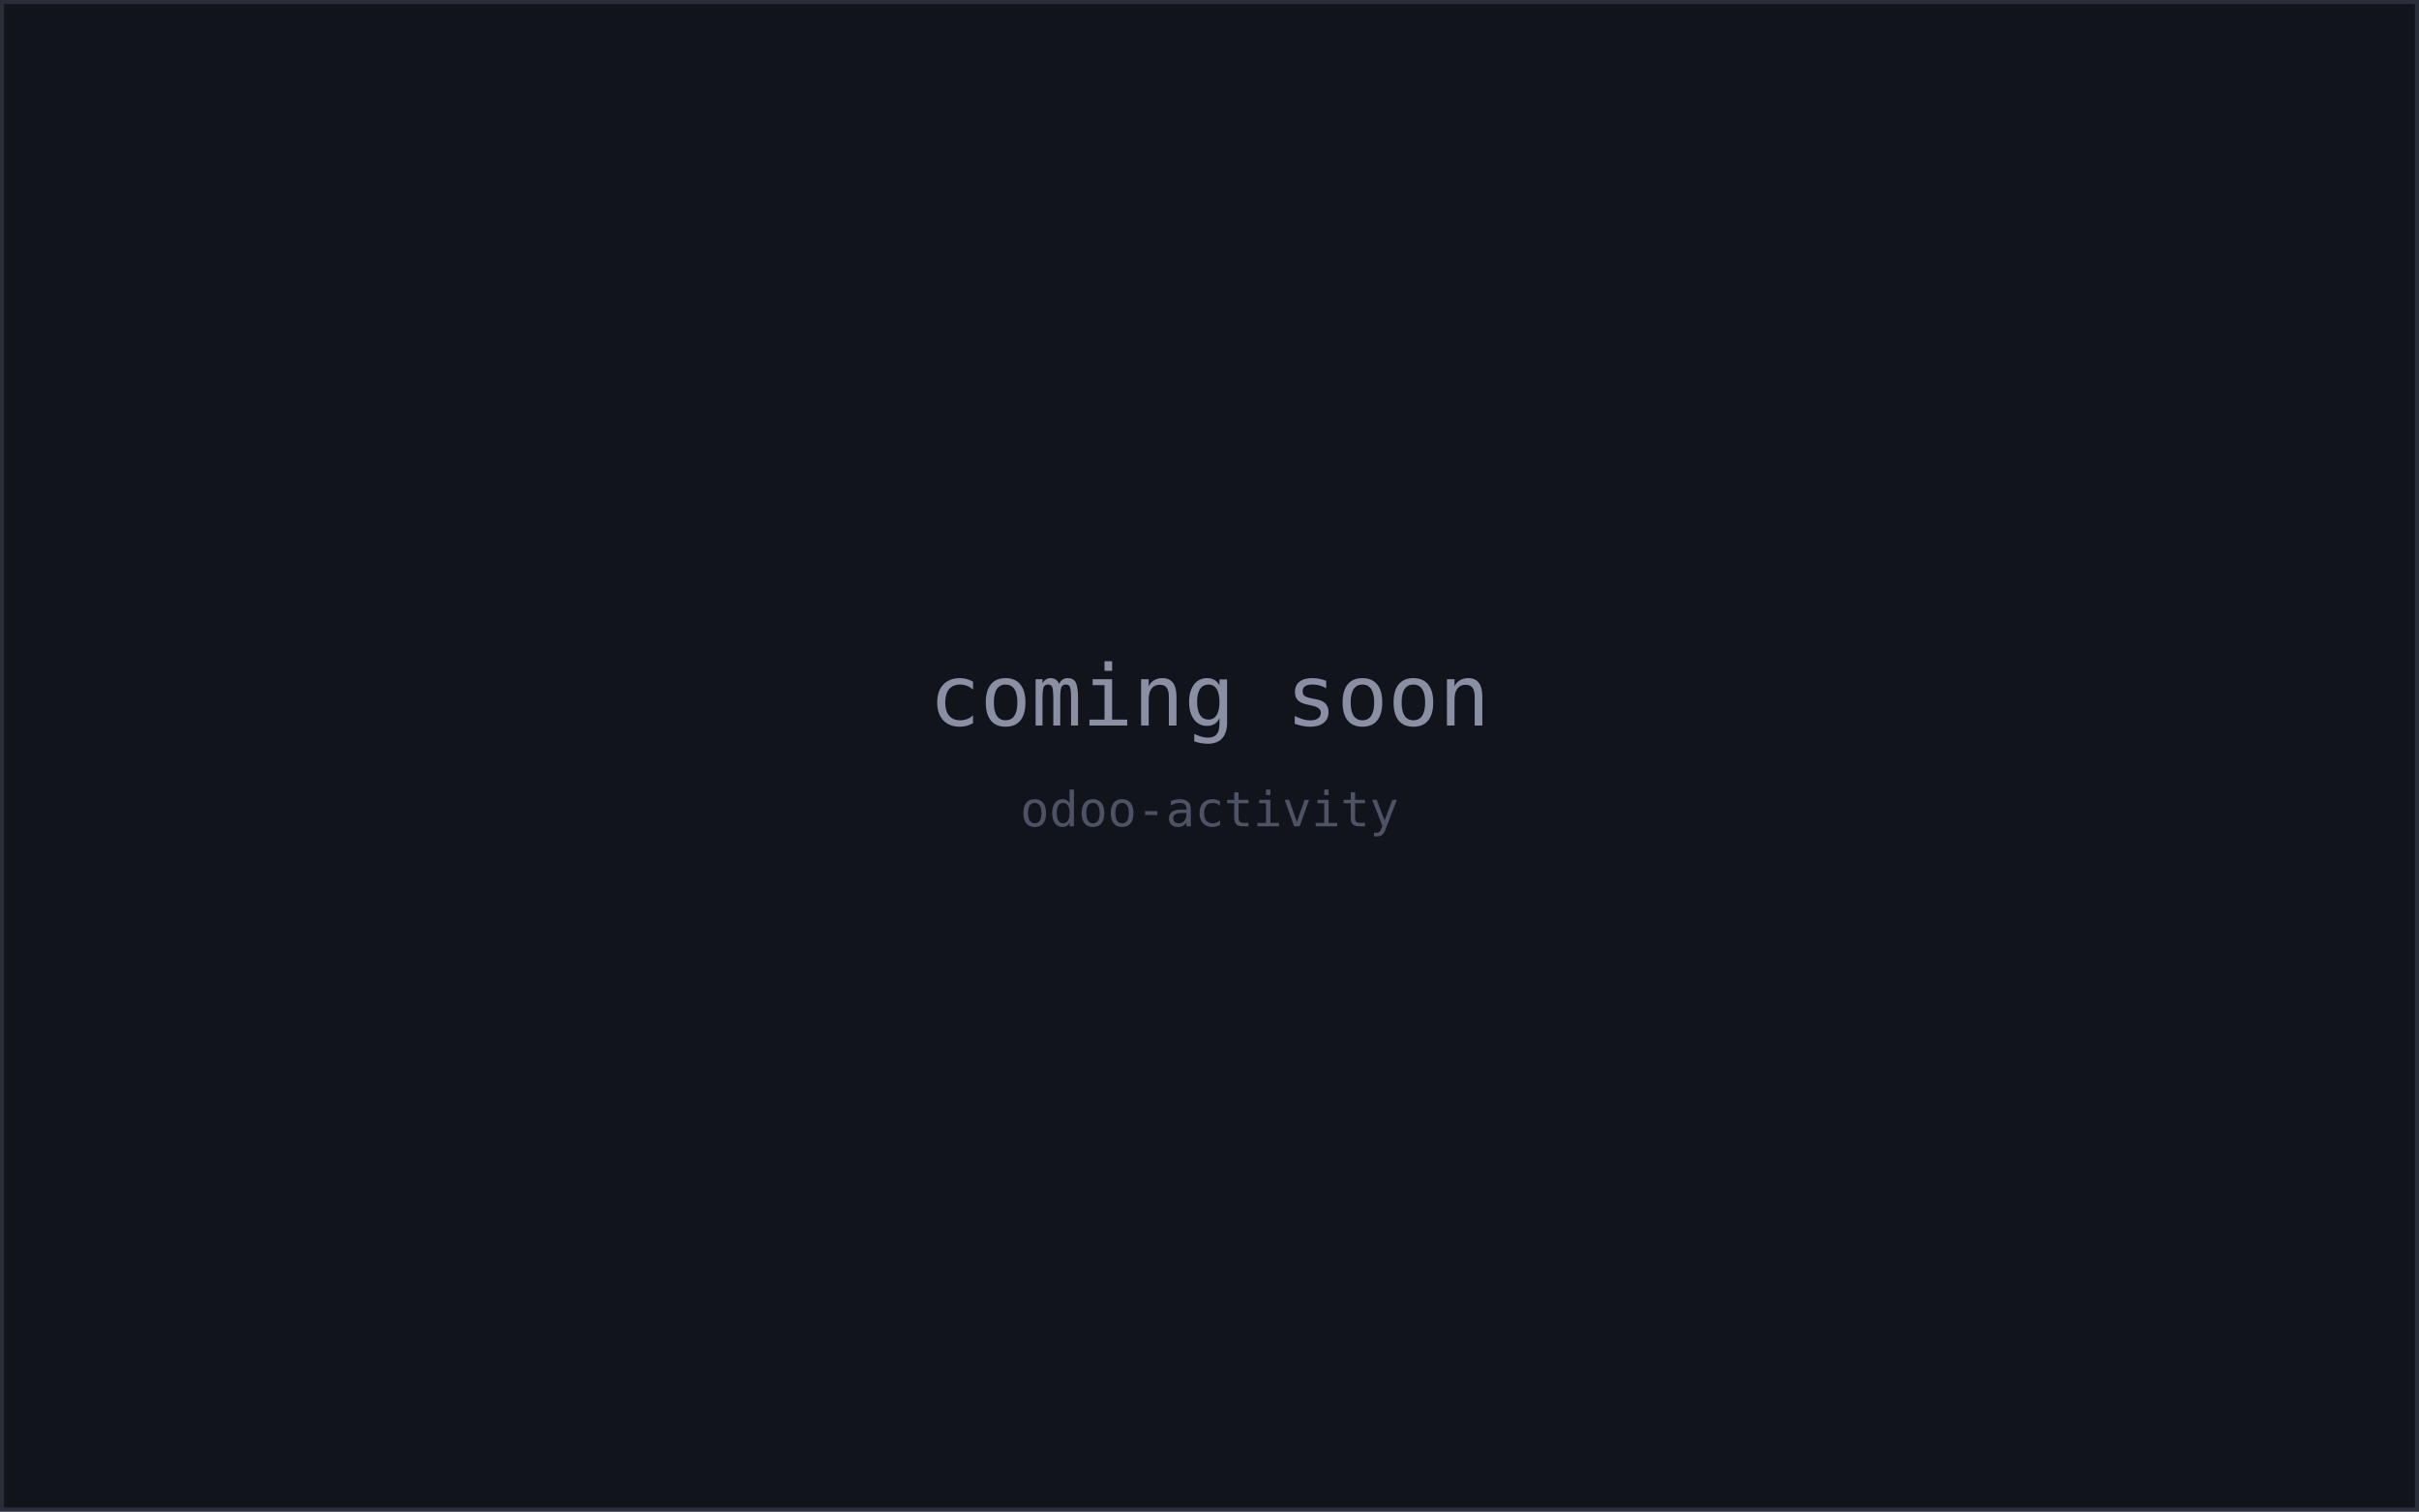
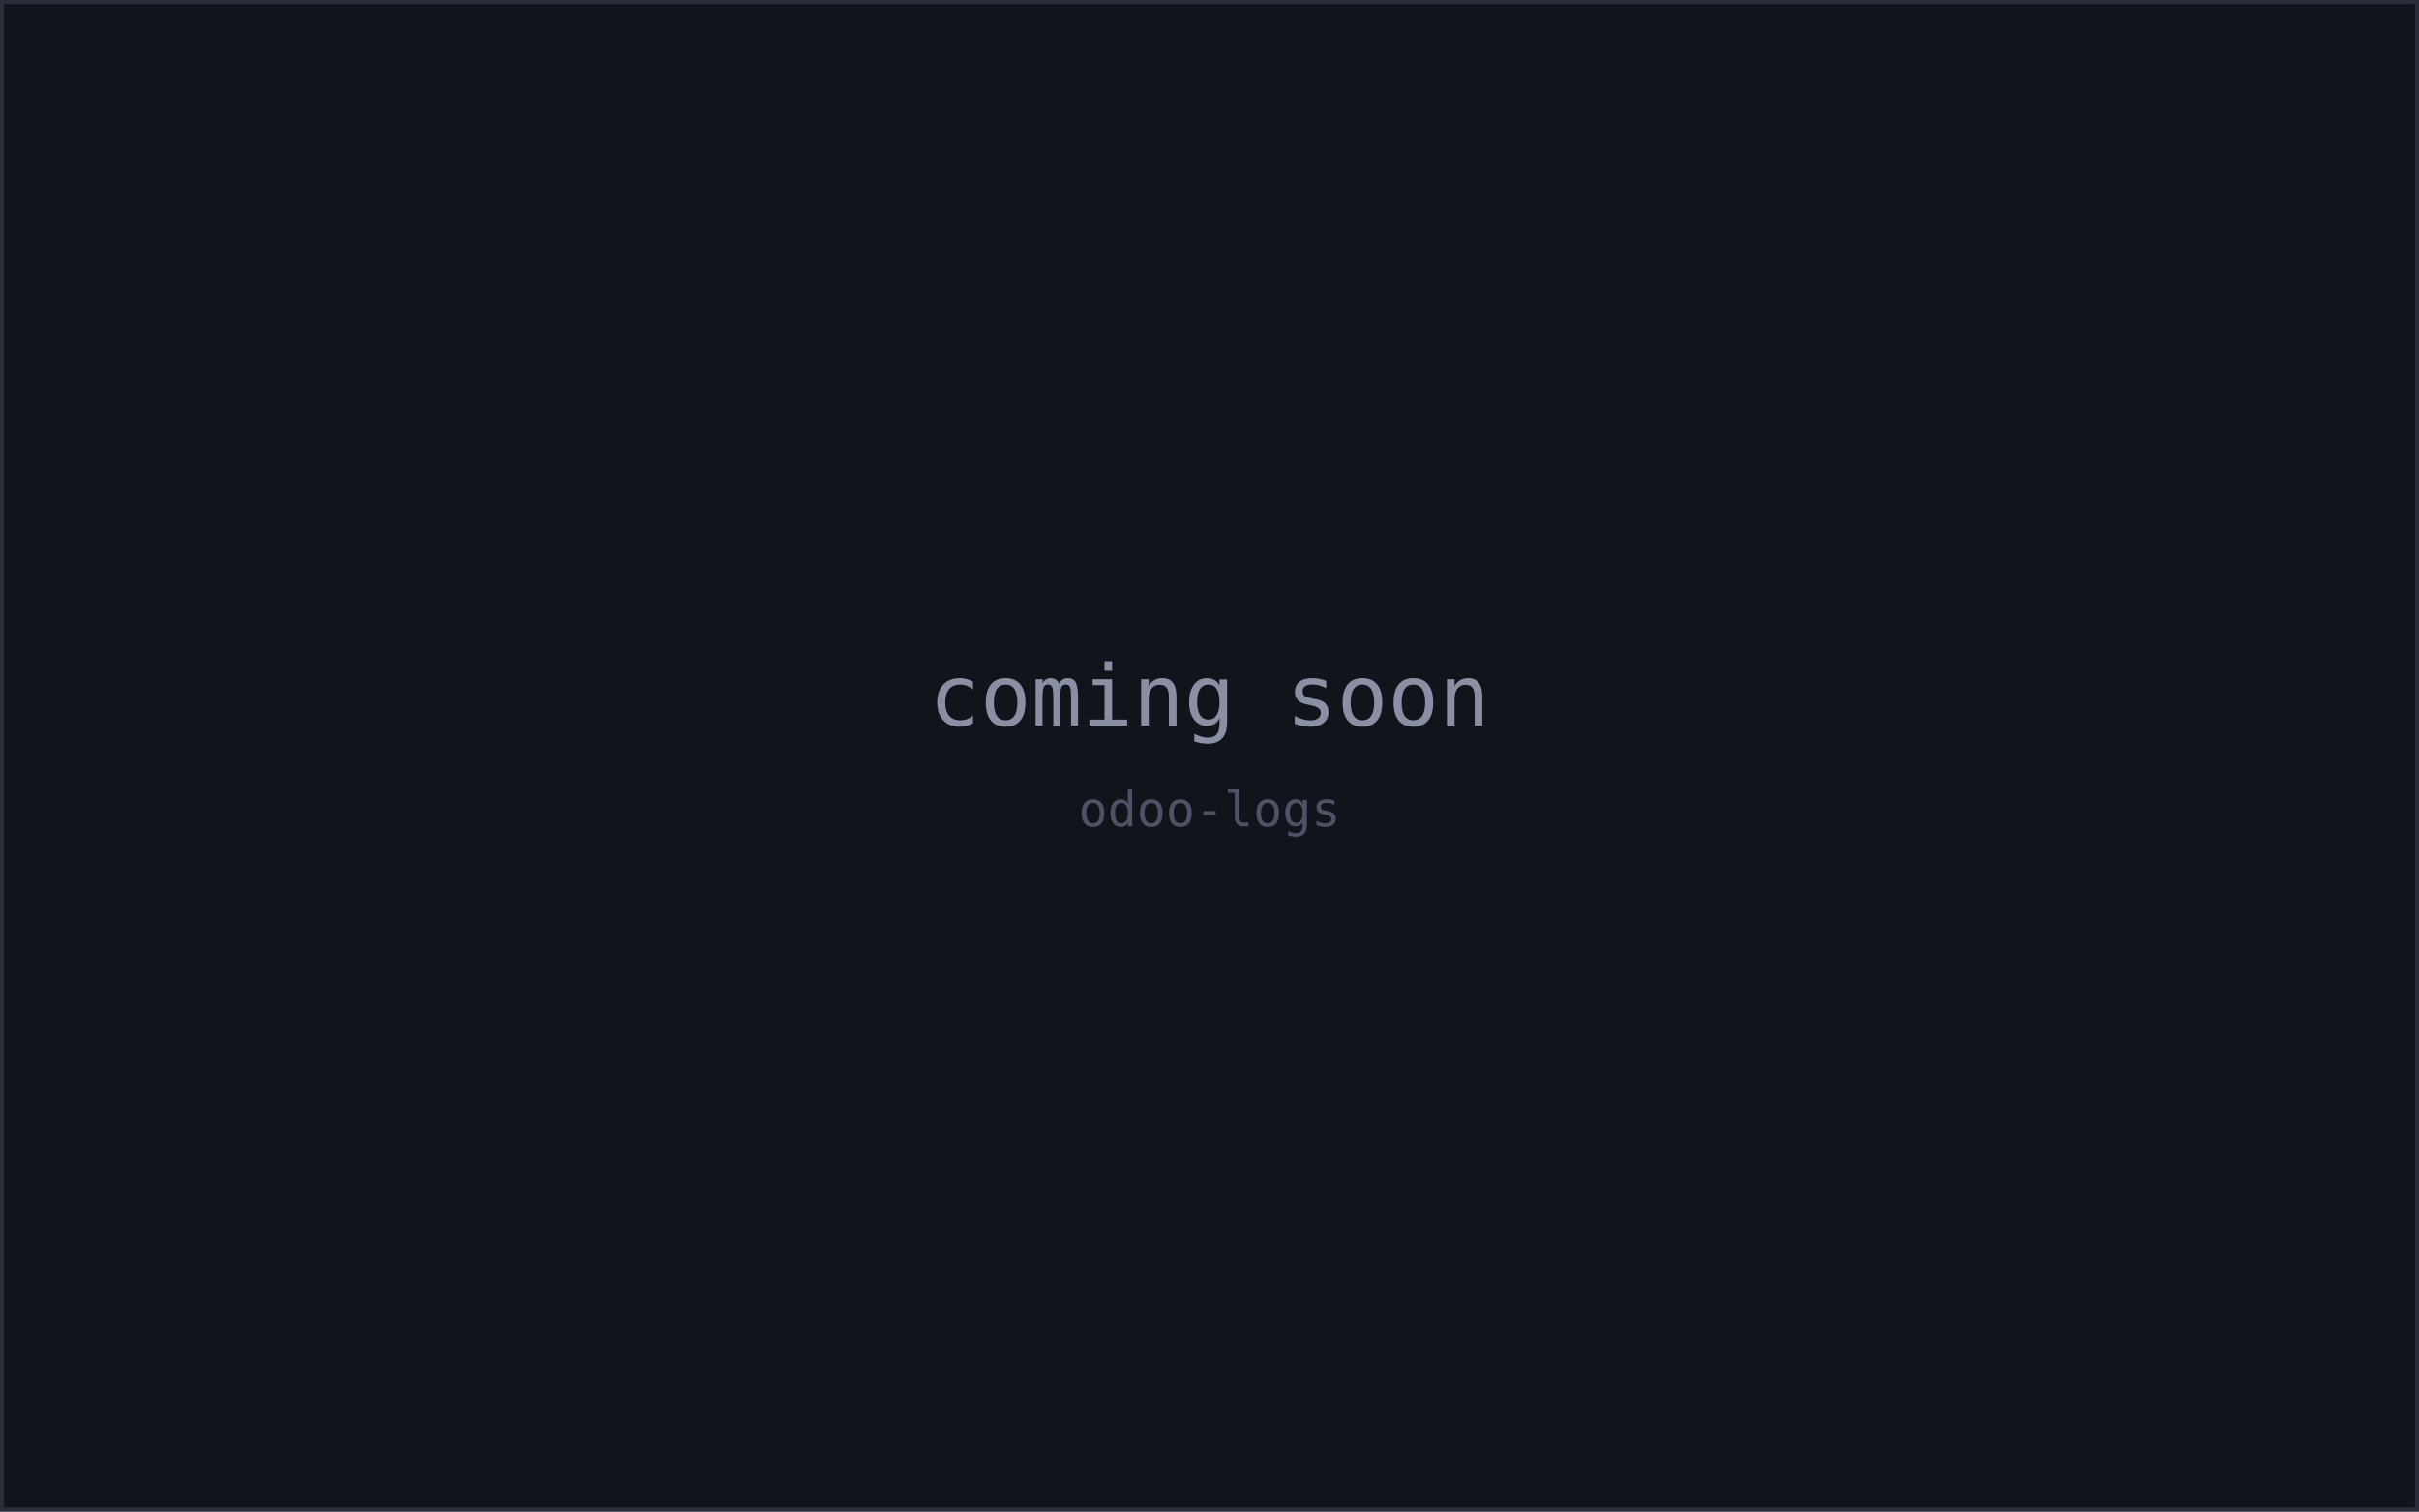
<svg xmlns="http://www.w3.org/2000/svg" width="1200" height="750" viewBox="0 0 1200 750">
  <rect width="1200" height="750" fill="#12141c" />
  <rect x="1" y="1" width="1198" height="748" fill="none" stroke="#2a2e3a" stroke-width="2" />
  <text x="600" y="360" font-family="Menlo, Consolas, monospace" font-size="42" fill="#8a8fa3" text-anchor="middle">coming soon</text>
-   <text x="600" y="410" font-family="Menlo, Consolas, monospace" font-size="24" fill="#4d5265" text-anchor="middle">odoo-activity</text>
+   <text x="600" y="410" font-family="Menlo, Consolas, monospace" font-size="24" fill="#4d5265" text-anchor="middle">odoo-logs</text>
</svg>
